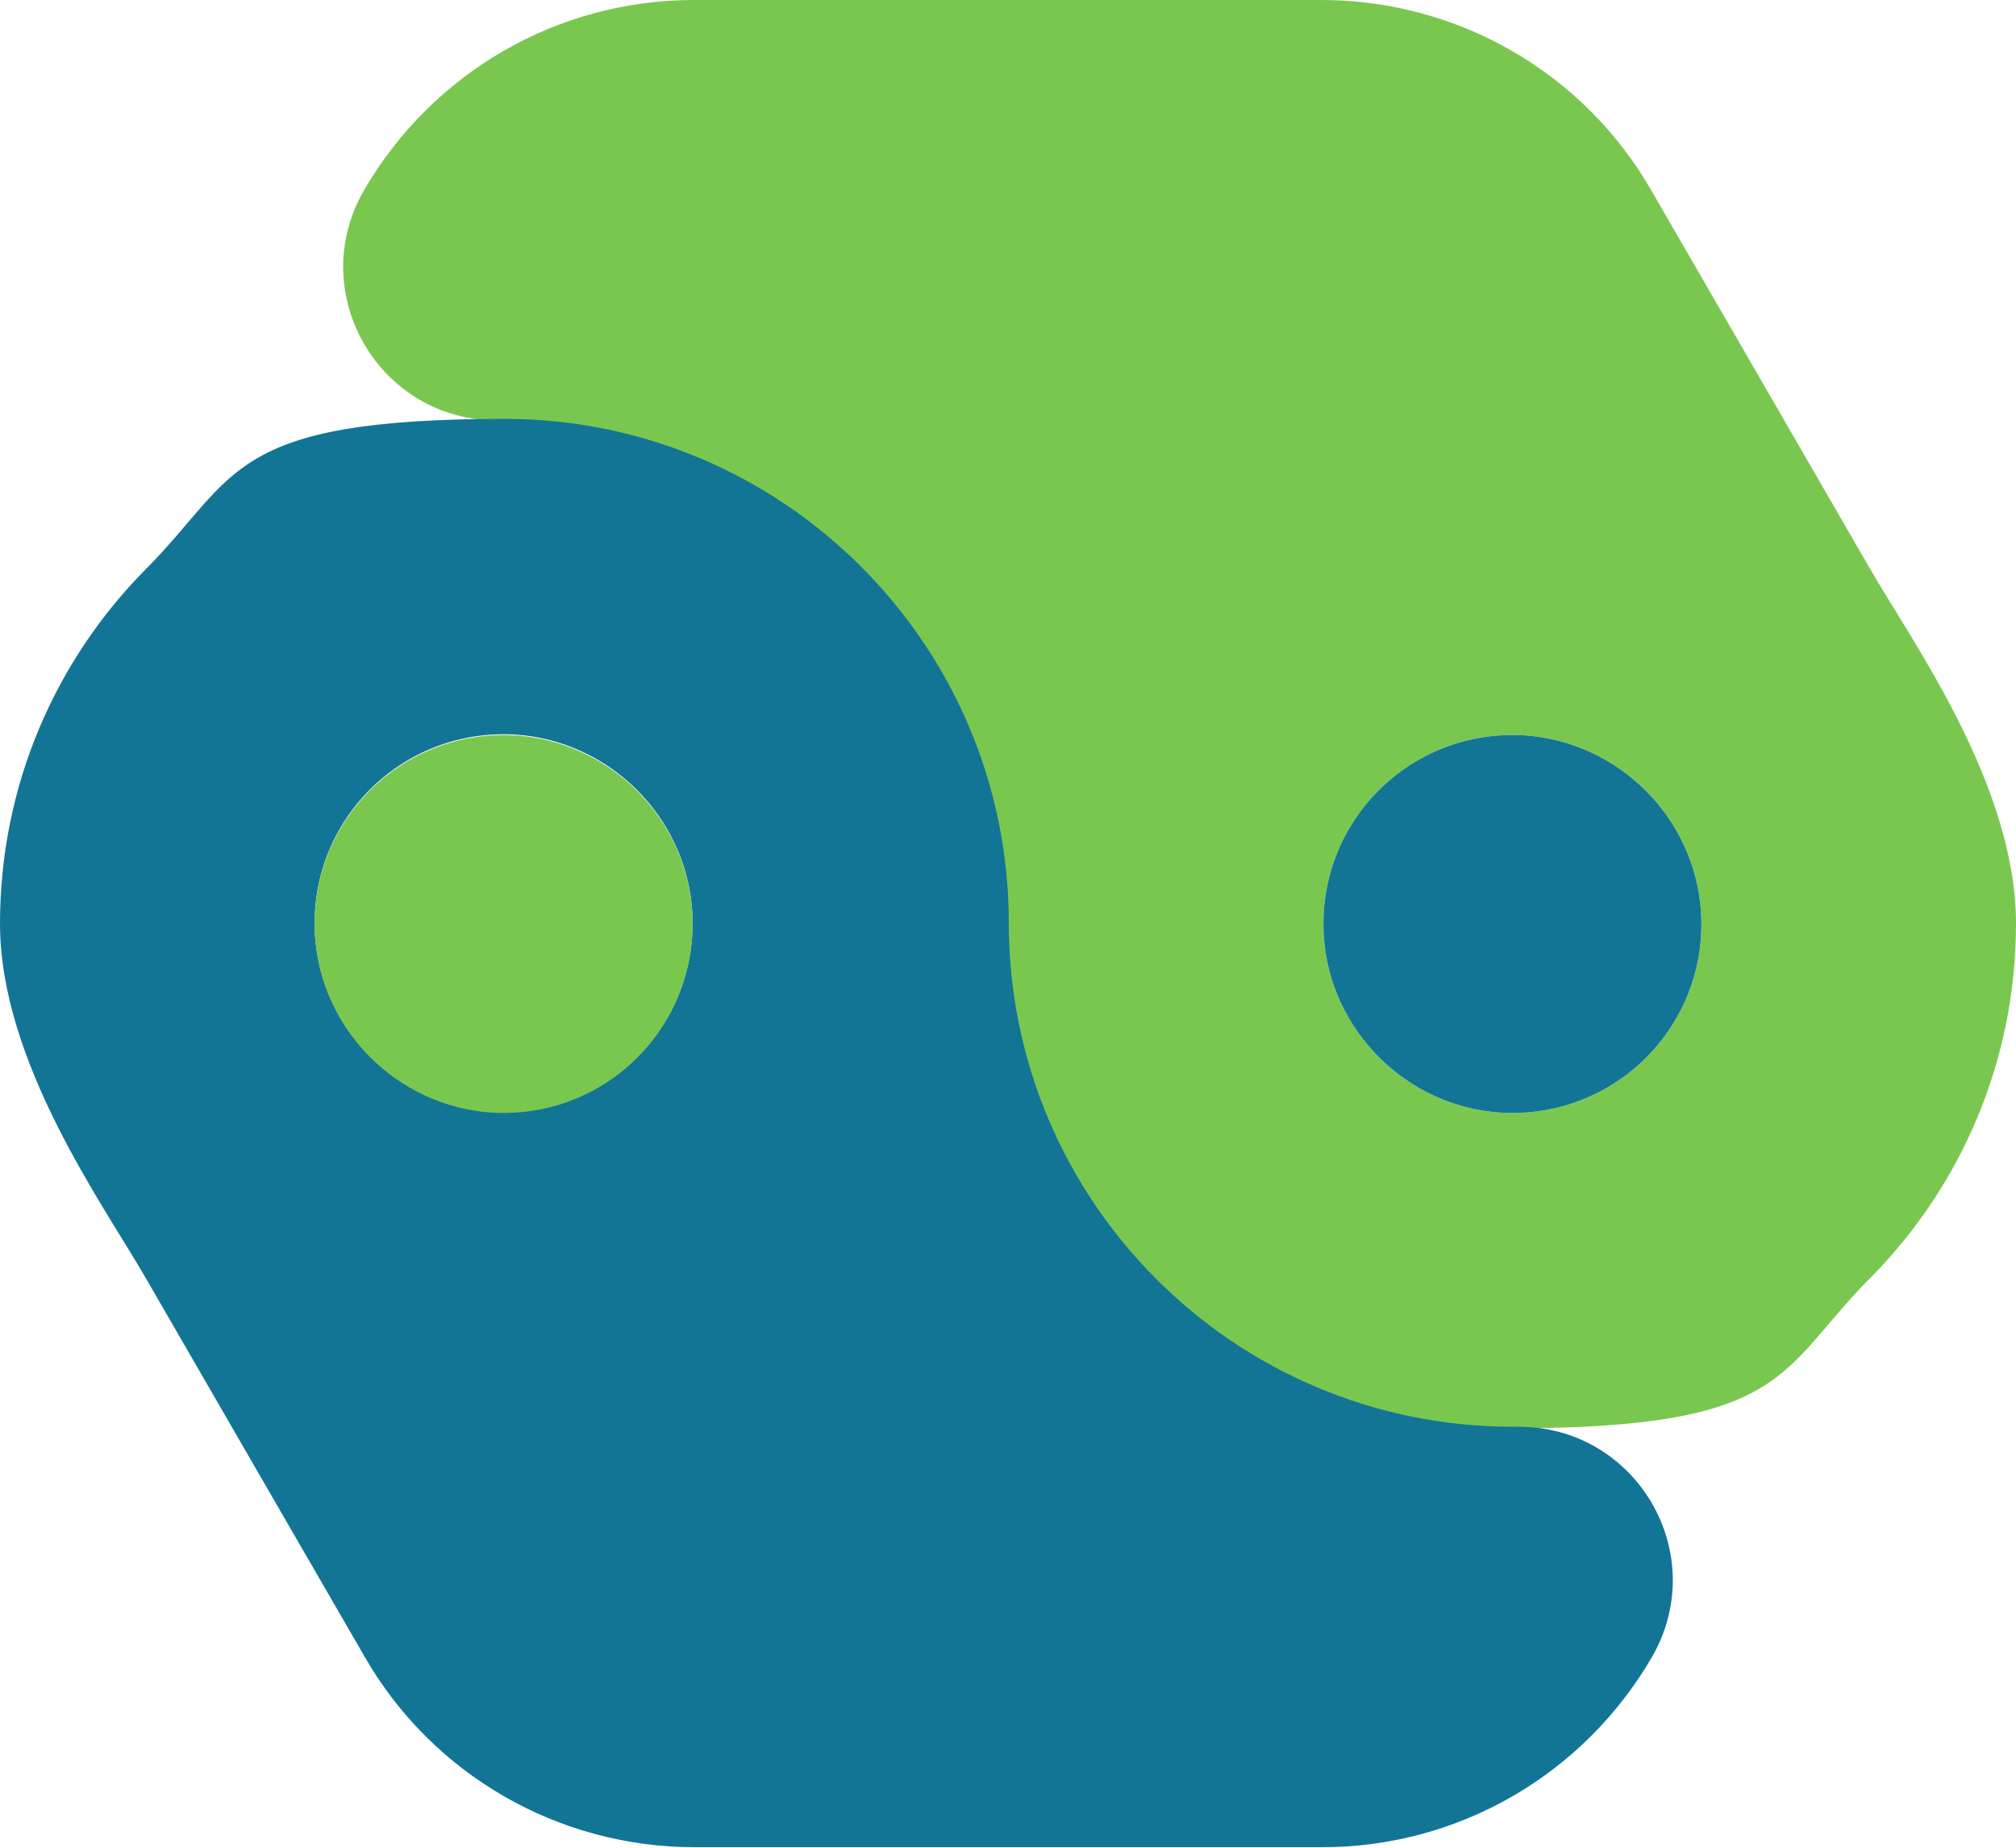
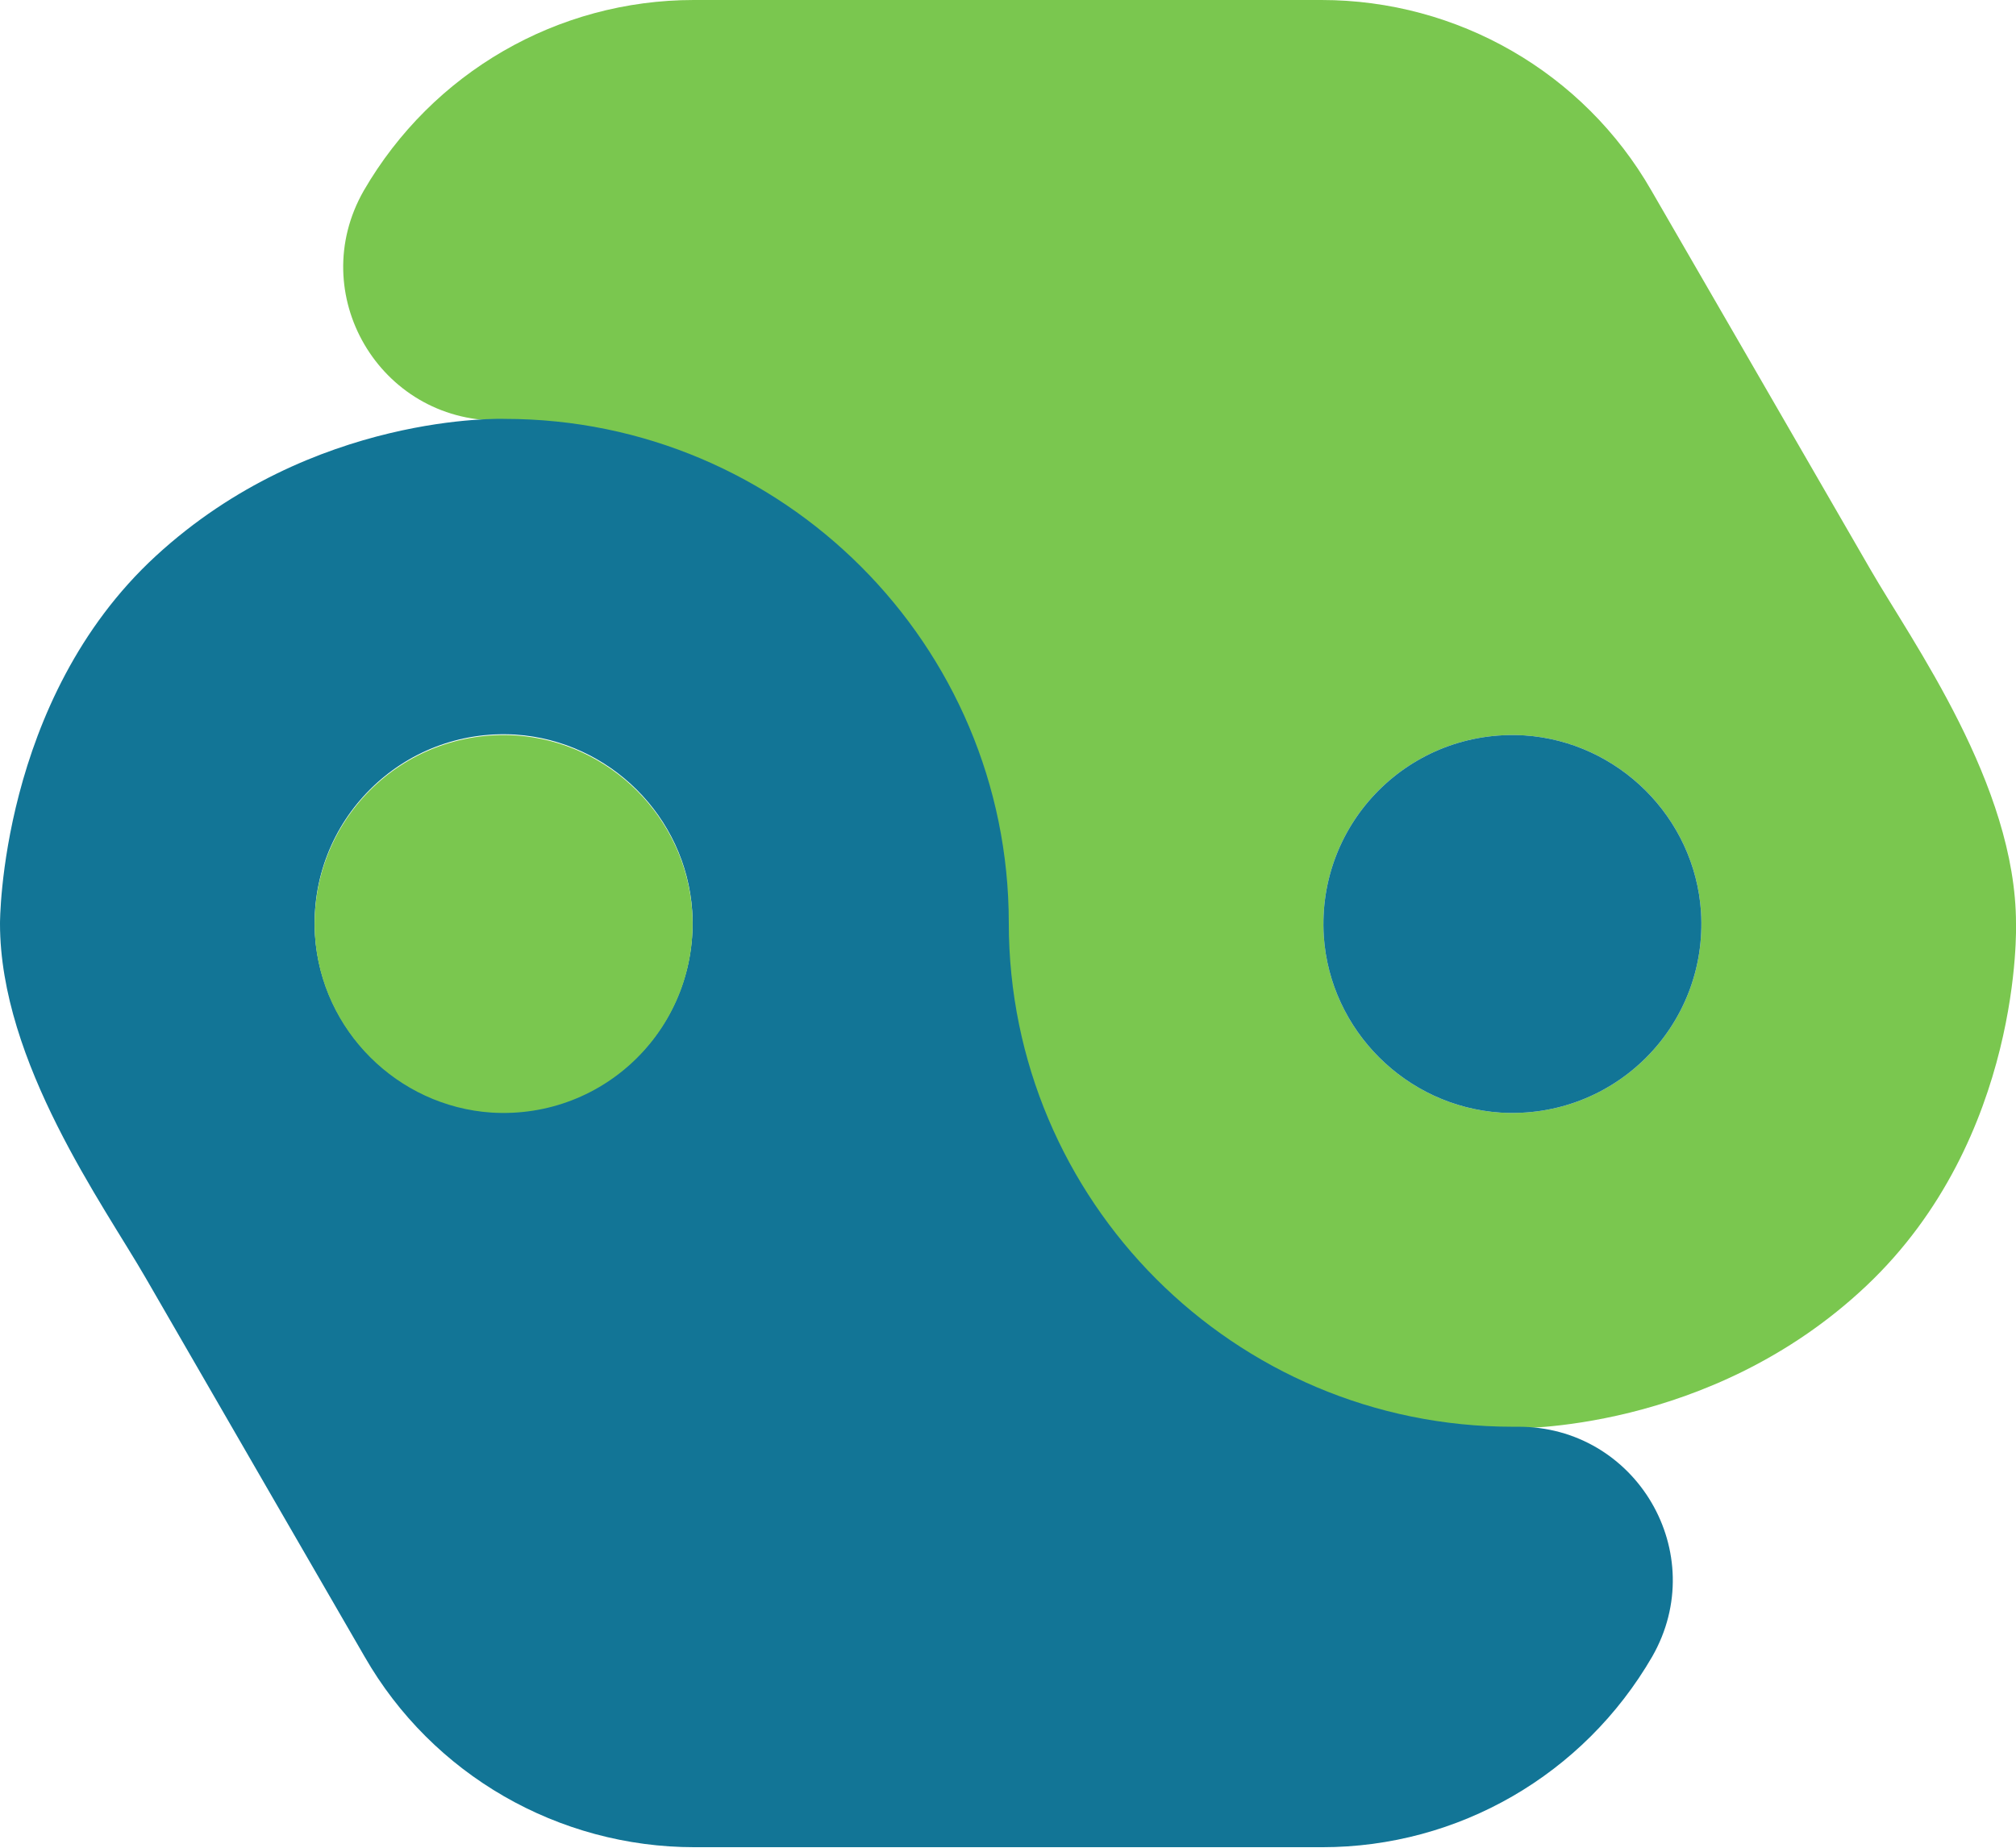
<svg xmlns="http://www.w3.org/2000/svg" id="base" version="1.1" viewBox="0 0 256 234.6">
  <defs>
    <style>
      .st0 {
        fill: #127596;
      }

      .st1 {
        fill: #7ac74f;
      }
    </style>
  </defs>
-   <path id="nodeblast_logo_right" class="st1" d="M237.5,162.3c11.4-11.5,18.5-27.4,18.5-45s-13.2-35.8-18.5-45-27.8-48.1-27.8-48.1C201.1,9.2,185.1,0,167.8,0h-79.7c-17.3,0-33.2,9.2-41.9,24.2h0c-7.5,13.1,2,29.3,17.1,29.2h.6c35.4,0,64,28.7,64,64s28.7,64,64,64,33.9-7.3,45.5-19h.1q0-.1,0,0ZM168.1,118.9c-.9-14.5,11-26.4,25.5-25.5,11.9.8,21.6,10.4,22.4,22.4.9,14.5-11,26.4-25.5,25.5-11.9-.8-21.6-10.4-22.4-22.4Z" />
-   <path id="nodeblast_logo_left" class="st0" d="M18.5,72.3C7.1,83.8,0,99.7,0,117.3s13.2,35.8,18.5,45c5.3,9.2,27.8,48.1,27.8,48.1,8.6,15,24.6,24.2,41.9,24.2h79.7c17.3,0,33.2-9.2,41.9-24.2h0c7.5-13.1-2-29.3-17.1-29.2h-.6c-35.4,0-64-28.7-64-64s-28.7-64-64-64-33.9,7.3-45.5,19h-.1q0,0,0,.1ZM87.9,115.7c.9,14.5-11,26.4-25.5,25.5-11.9-.8-21.6-10.4-22.4-22.4-.9-14.5,11-26.4,25.5-25.5,11.9.8,21.6,10.4,22.4,22.4Z" />
+   <path id="nodeblast_logo_right" class="st1" d="M237.5,72.3c-5.3-9.2-27.8-48.1-27.8-48.1C201.1,9.2,185.1,0,167.8,0h-79.7C70.8,0,54.9,9.2,46.2,24.2c-7.5,13.1,2,29.3,17.1,29.2h.6c35.4,0,64,28.7,64,64s28.7,64,64,64c0,0,25.2.7,45.1-18.1s19-46,19-46c0-17.6-13.2-35.8-18.5-45ZM190.5,141.3c-11.9-.8-21.6-10.4-22.4-22.4-.9-14.5,11-26.4,25.5-25.5,11.9.8,21.6,10.4,22.4,22.4.9,14.5-11,26.4-25.5,25.5Z" />
+   <path id="nodeblast_logo_eft" class="st0" d="M192.7,181.2h-.6c-35.4,0-64-28.7-64-64s-28.7-64-64-64c0,0-24.4-.9-44.3,17.4S0,117.3,0,117.3c0,17.6,13.2,35.8,18.5,45,5.3,9.2,27.8,48.1,27.8,48.1,8.6,15,24.6,24.2,41.9,24.2h79.7c17.3,0,33.2-9.2,41.9-24.2,7.5-13.1-2-29.3-17.1-29.2ZM62.4,141.2c-11.9-.8-21.6-10.4-22.4-22.4-.9-14.5,11-26.4,25.5-25.5,11.9.8,21.6,10.4,22.4,22.4.9,14.5-11,26.4-25.5,25.5Z" />
  <path id="nodeblast_circle_right" class="st0" d="M168.1,118.9c-.9-14.5,11-26.4,25.5-25.5,11.9.8,21.6,10.4,22.4,22.4.9,14.5-11,26.4-25.5,25.5-11.9-.8-21.6-10.4-22.4-22.4Z" />
  <path id="nodeblast_circle_left" class="st1" d="M87.9,115.8c.9,14.5-11,26.4-25.5,25.5-11.9-.8-21.6-10.4-22.4-22.4-.9-14.5,11-26.4,25.5-25.5,11.9.8,21.6,10.4,22.4,22.4Z" />
</svg>
